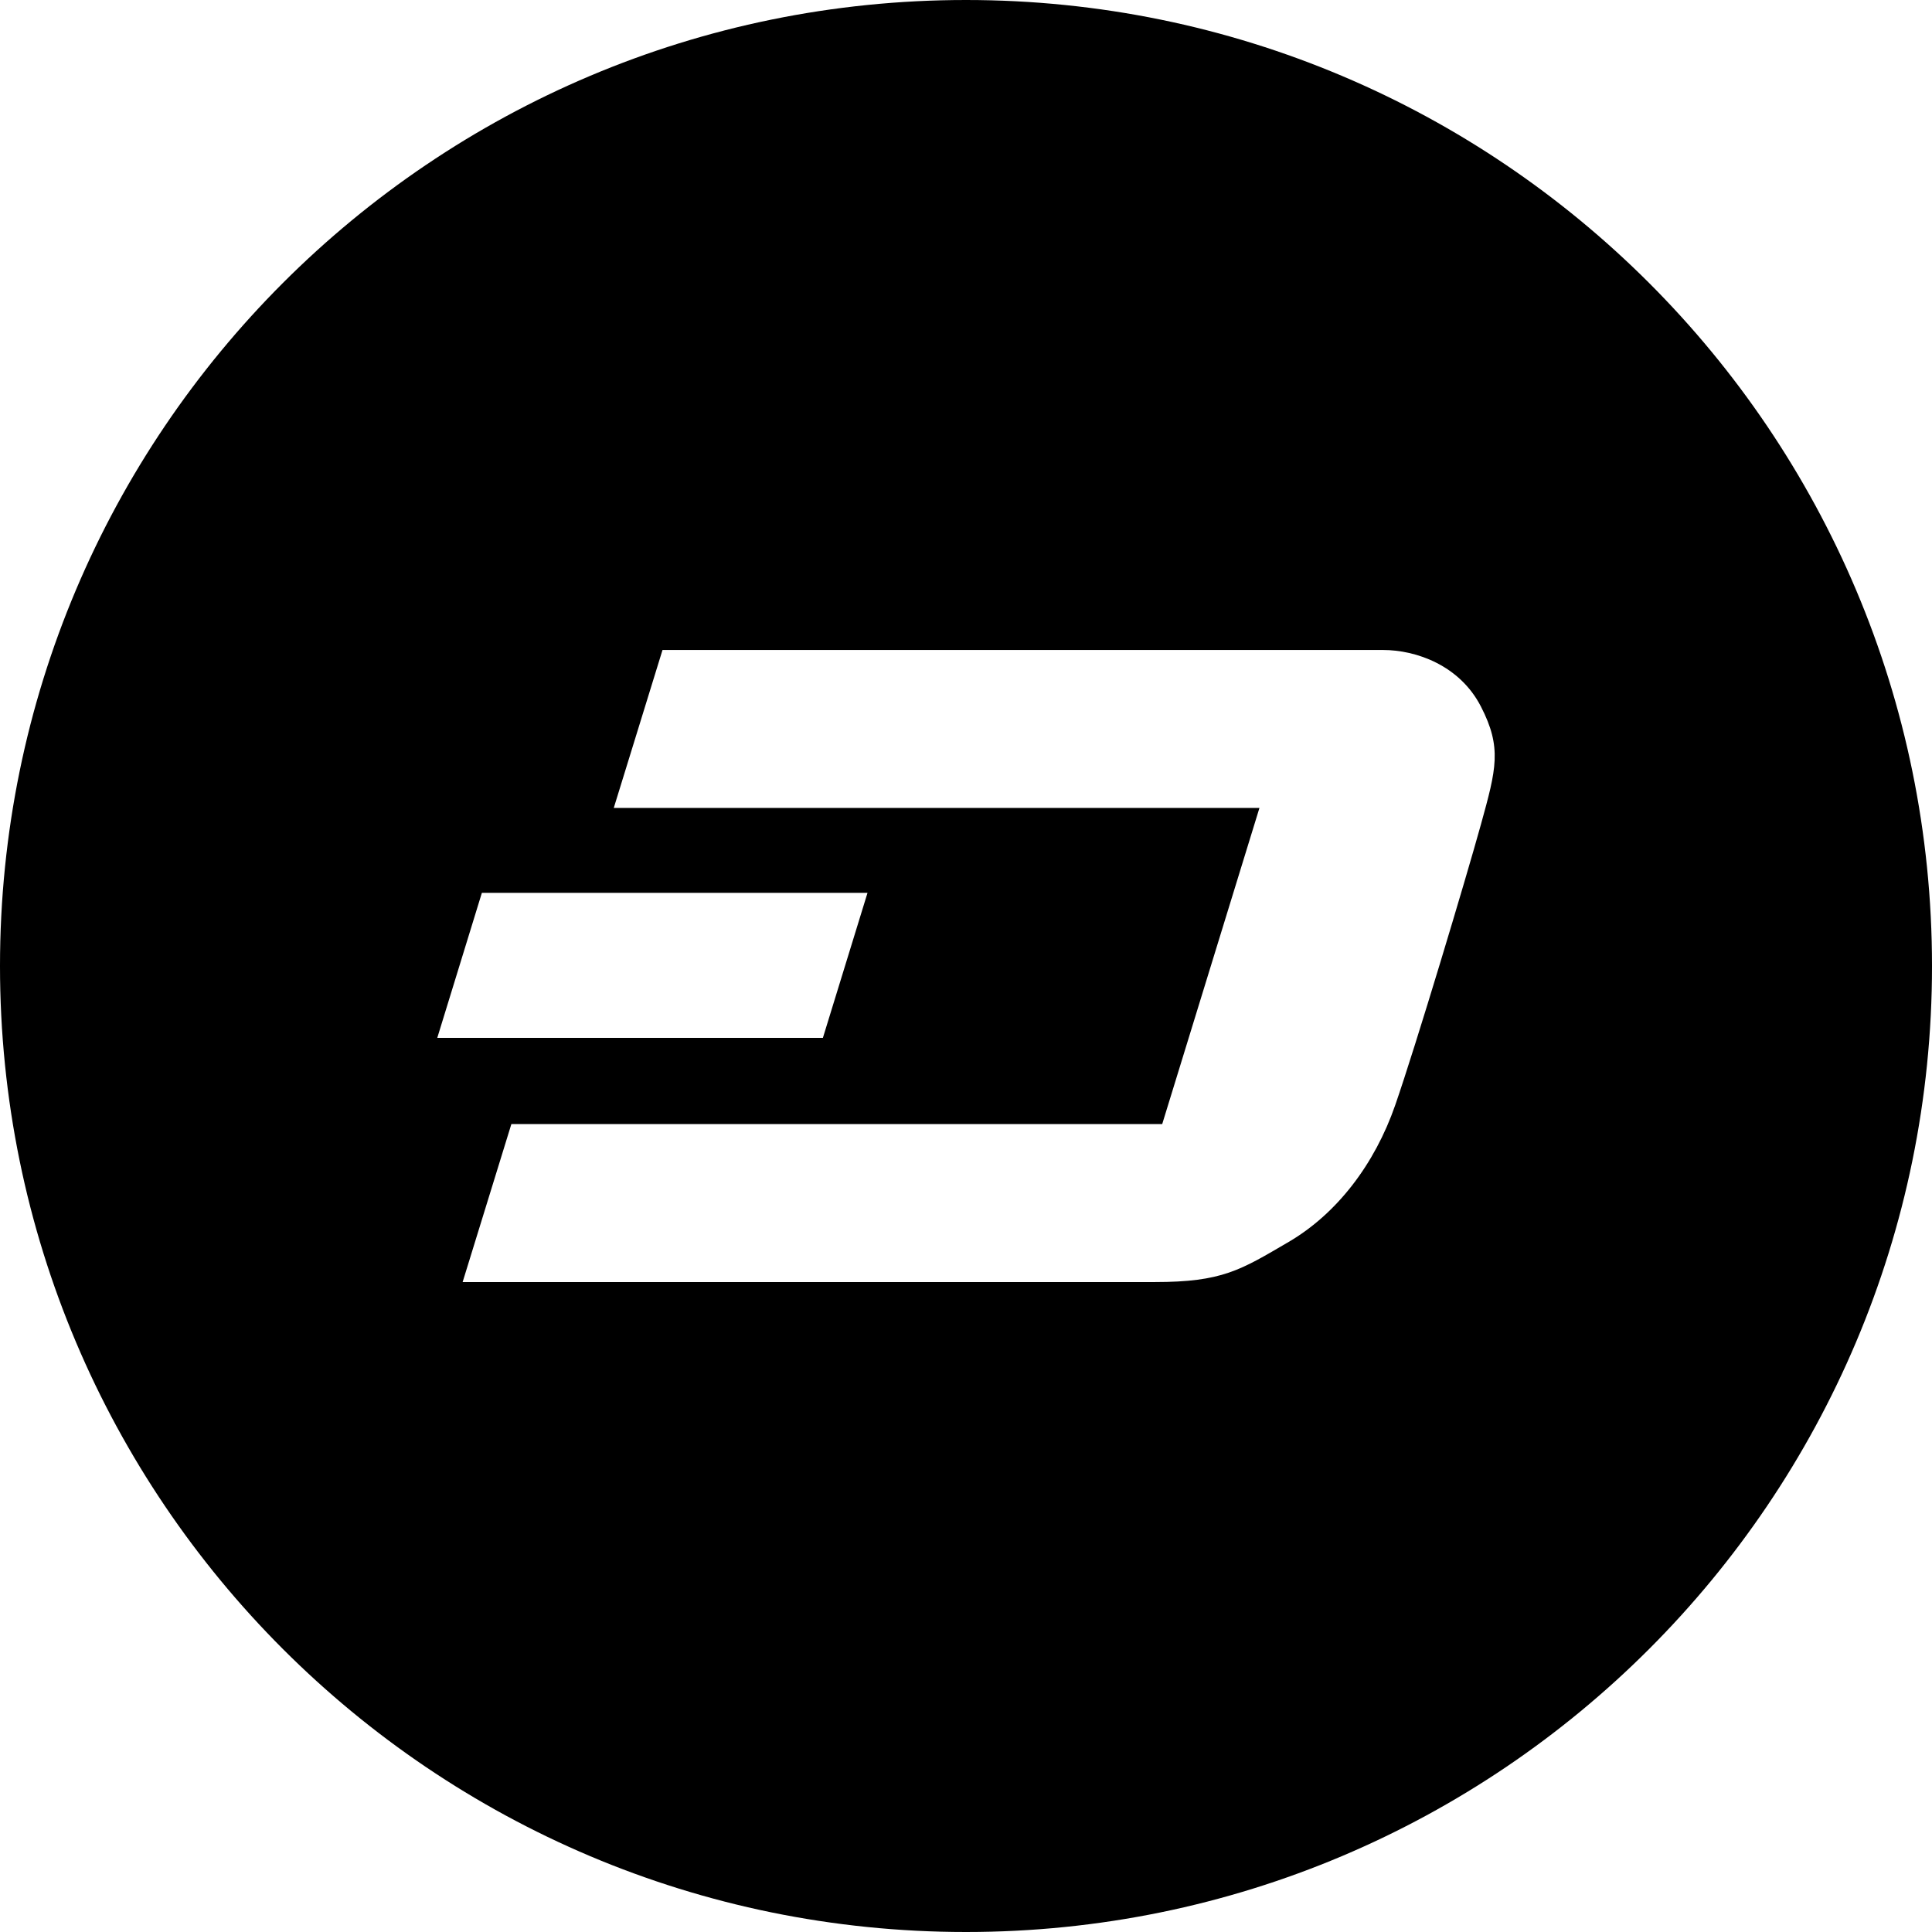
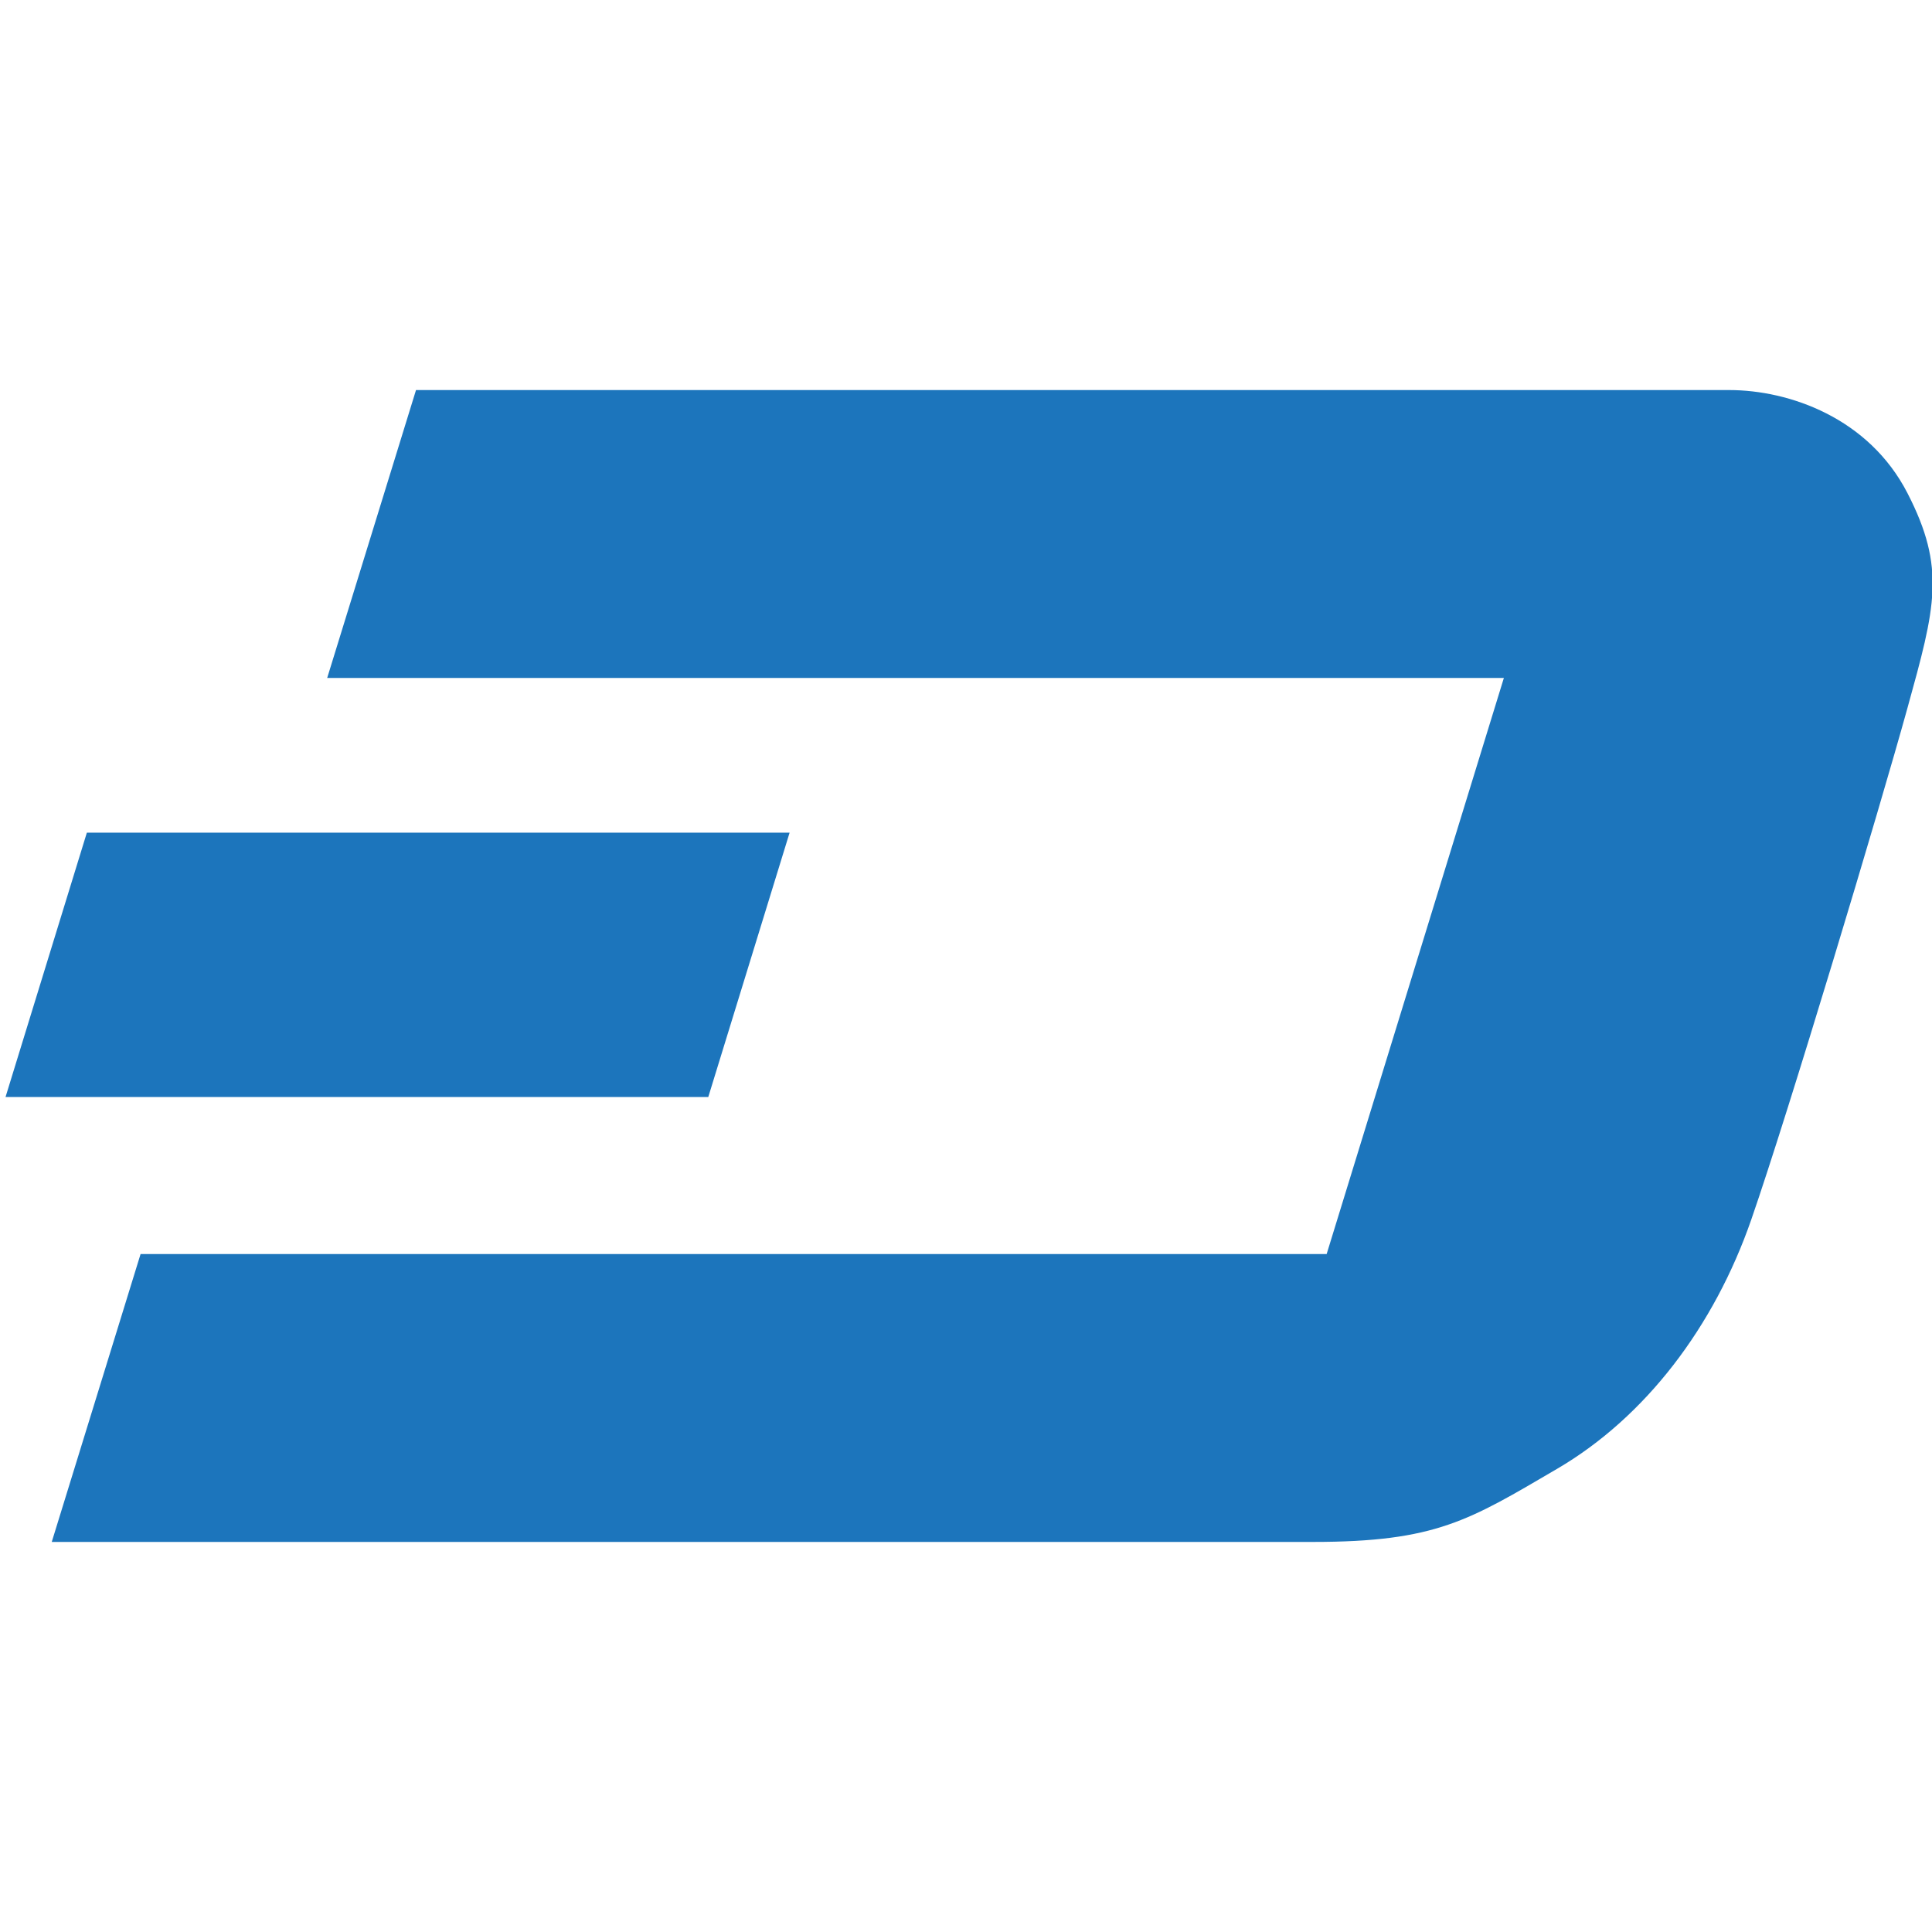
<svg xmlns="http://www.w3.org/2000/svg" width="226.777" height="226.777" viewBox="0 0 226.777 226.777">
-   <path d="M113.388 0C50.766 0 0 50.766 0 113.388c0 62.623 50.766 113.389 113.389 113.389s113.389-50.766 113.389-113.389C226.777 50.766 176.011 0 113.388 0zM56.562 104.802h45.266l-5.238 17.024H51.326l5.236-17.024zm117.268-8.029c-1.801 6.506-7.656 26.023-10.059 32.945-2.4 6.922-6.829 12.734-12.506 16.057-5.676 3.323-7.797 4.712-15.731 4.712H54.303l5.721-18.542h76.395l11.414-37.109h-75.79l5.722-18.541h84.577c3.875 0 8.996 1.792 11.488 6.639 2.491 4.841 1.799 7.333 0 13.839z" />
+   <path fill="#1c75bc" d="M92.683 97.738H10.195L.65 128.765h82.488z" />
+   <path fill="#1c75bc" d="M223.896 57.882c-4.539-8.829-13.874-12.097-20.937-12.097H48.831l-10.426 33.79h138.119l-20.803 67.626H16.501l-10.427 33.79h148.032c14.464 0 18.33-2.531 28.673-8.586s18.414-16.649 22.789-29.262c4.376-12.613 15.05-48.181 18.328-60.037 3.281-11.855 4.541-16.395 0-25.224z" />
</svg>
